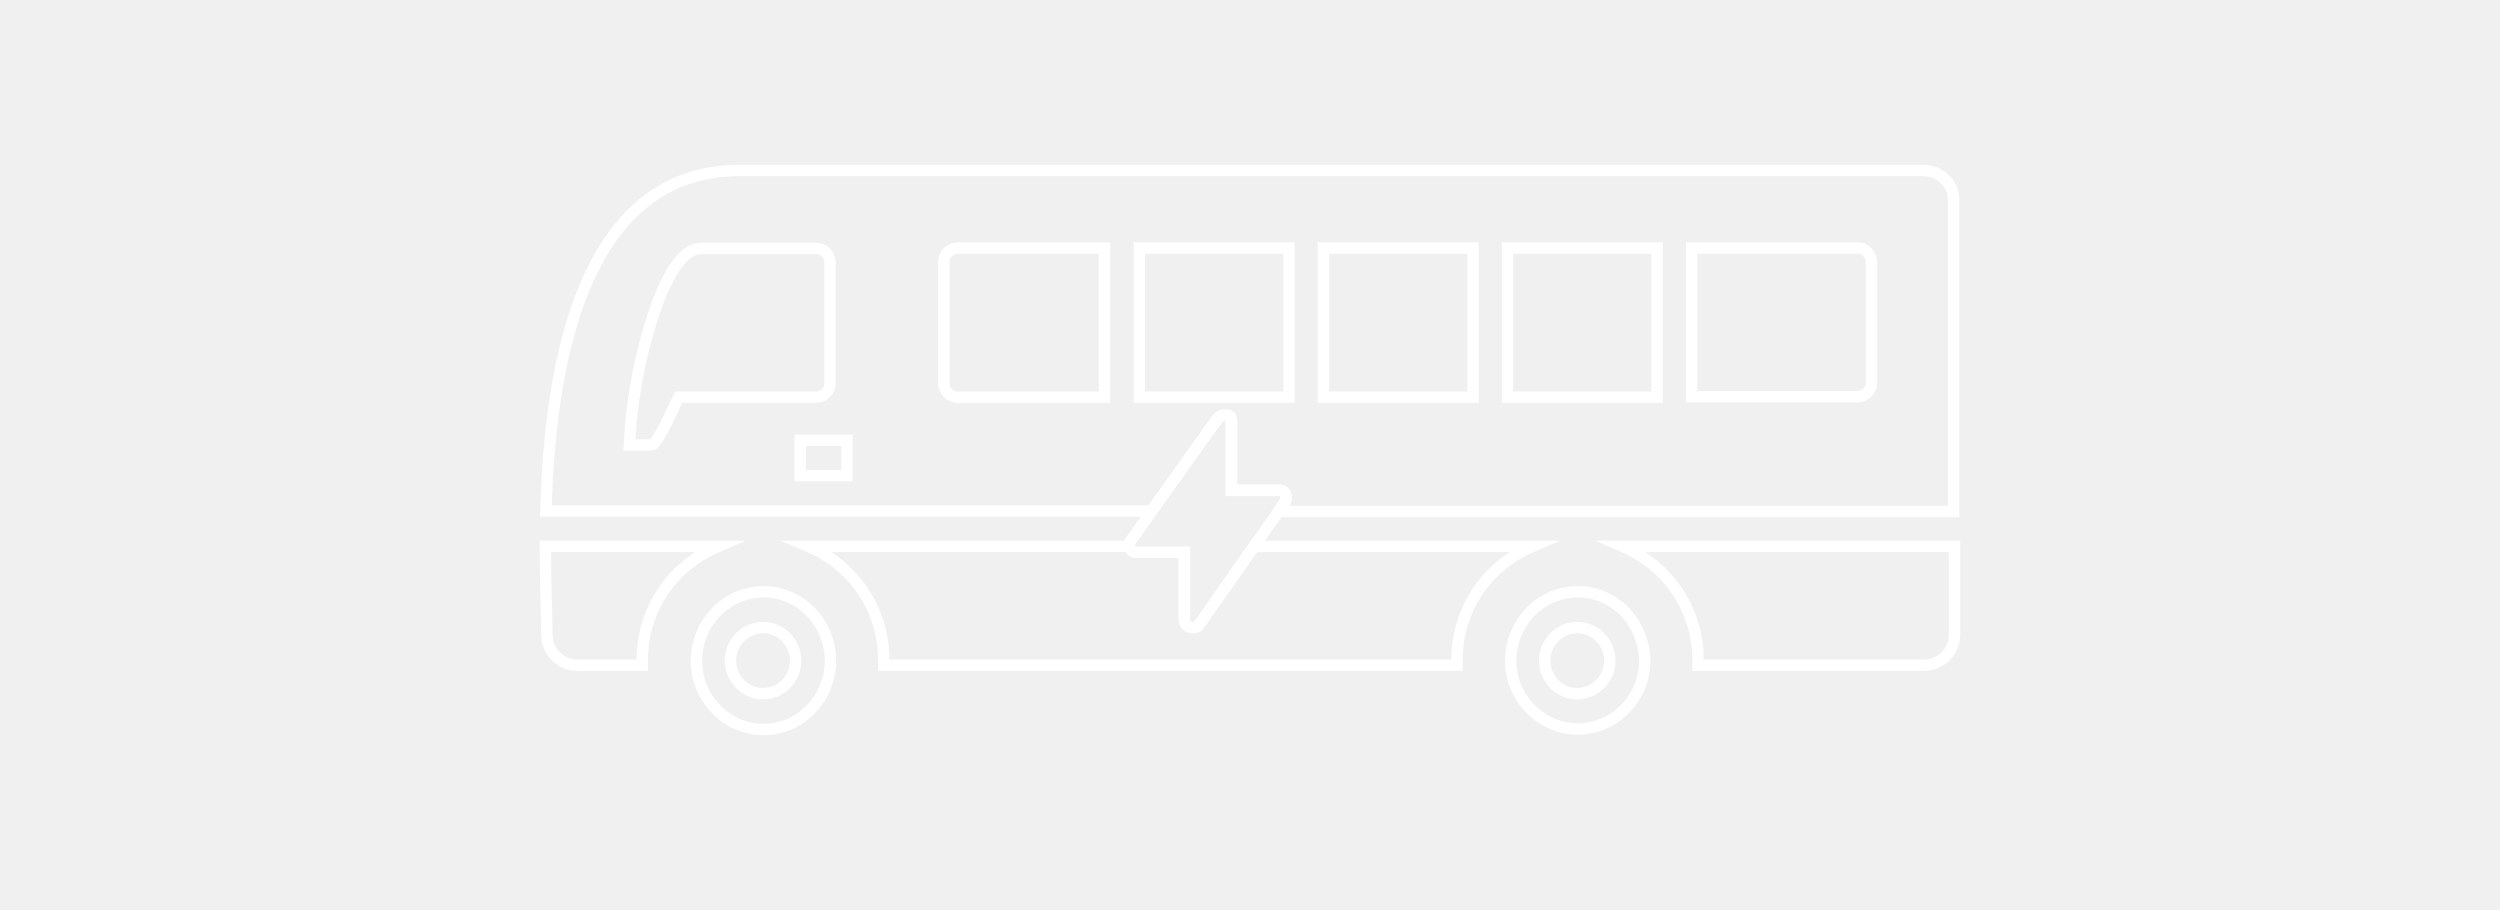
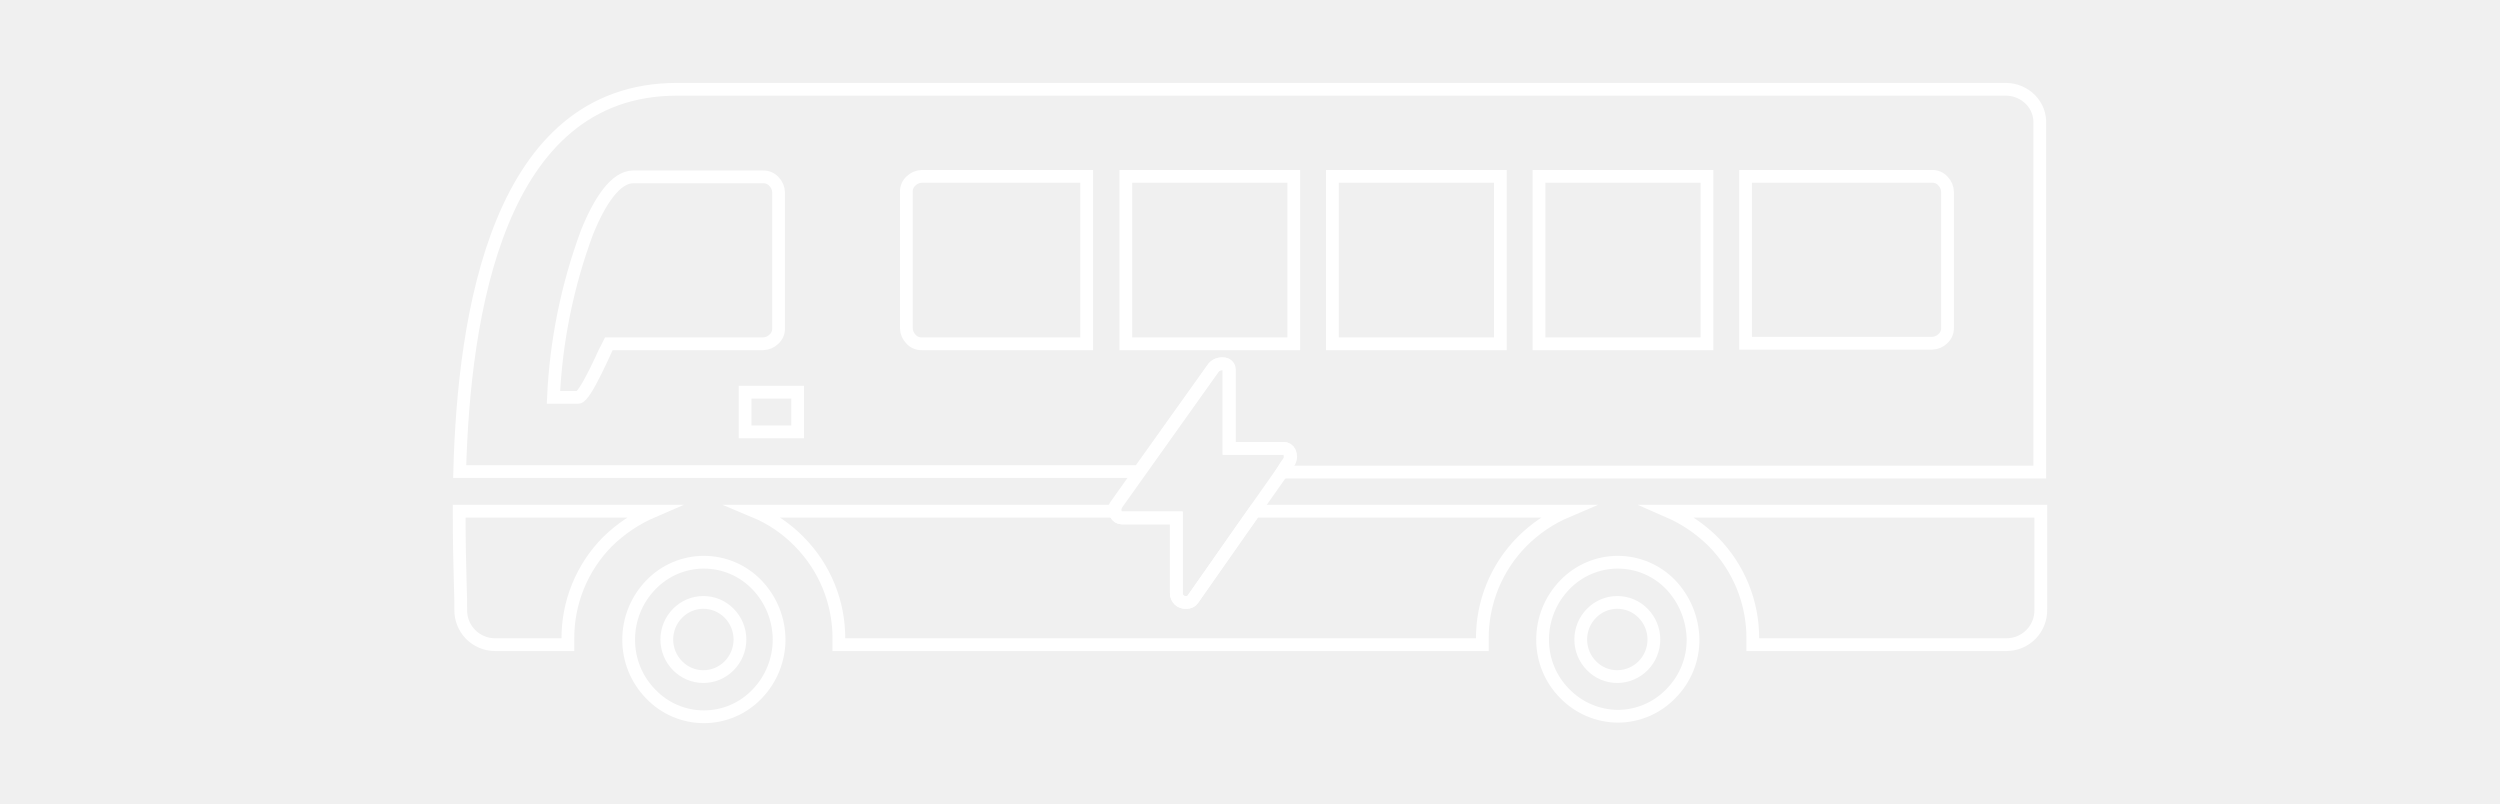
- <svg xmlns="http://www.w3.org/2000/svg" width="220" height="80" viewBox="0 0 220 80" fill="none">
-   <path d="M142.999 53.855C142.461 53.294 141.815 52.847 141.1 52.541C140.385 52.236 139.616 52.078 138.838 52.078C138.061 52.078 137.291 52.236 136.576 52.541C135.861 52.847 135.215 53.294 134.678 53.855C133.564 55.002 132.941 56.538 132.941 58.137C132.936 58.923 133.087 59.703 133.385 60.431C133.683 61.159 134.123 61.821 134.678 62.378C135.219 62.934 135.866 63.378 136.58 63.683C137.294 63.988 138.062 64.149 138.838 64.155C139.615 64.153 140.384 63.994 141.099 63.689C141.814 63.384 142.46 62.938 142.999 62.378C143.558 61.815 143.999 61.147 144.298 60.412C144.596 59.677 144.745 58.89 144.736 58.096C144.701 56.517 144.082 55.006 142.999 53.855V53.855ZM140.818 60.197C140.283 60.735 139.557 61.04 138.798 61.045C138.422 61.046 138.049 60.972 137.702 60.826C137.355 60.68 137.041 60.466 136.779 60.197C136.236 59.649 135.931 58.908 135.931 58.137C135.931 57.365 136.236 56.625 136.779 56.077C137.042 55.808 137.356 55.595 137.703 55.449C138.05 55.304 138.422 55.229 138.798 55.229C139.175 55.229 139.547 55.304 139.894 55.449C140.241 55.595 140.555 55.808 140.818 56.077C141.361 56.625 141.666 57.365 141.666 58.137C141.666 58.908 141.361 59.649 140.818 60.197V60.197Z" stroke="white" stroke-miterlimit="10" />
-   <path d="M63.188 48.079H48.001V48.16C48.001 50.503 48.042 52.28 48.082 53.613C48.123 54.623 48.123 55.431 48.123 55.794C48.115 56.15 48.178 56.504 48.309 56.835C48.439 57.166 48.634 57.468 48.882 57.724C49.13 57.979 49.426 58.183 49.753 58.323C50.08 58.464 50.432 58.537 50.788 58.541H56.523V58.096C56.513 56.682 56.783 55.279 57.317 53.969C57.85 52.659 58.638 51.467 59.633 50.462C60.661 49.456 61.867 48.648 63.188 48.079V48.079Z" stroke="white" stroke-miterlimit="10" />
-   <path d="M146.311 50.462C147.307 51.467 148.094 52.659 148.628 53.969C149.162 55.279 149.431 56.682 149.421 58.096V58.541H169.334C169.69 58.537 170.042 58.464 170.369 58.323C170.696 58.183 170.993 57.98 171.241 57.724C171.488 57.469 171.683 57.166 171.813 56.835C171.944 56.504 172.007 56.15 171.999 55.794V48.079H142.797C144.106 48.649 145.298 49.457 146.311 50.462V50.462Z" stroke="white" stroke-miterlimit="10" />
-   <path d="M71.347 53.855C70.809 53.294 70.163 52.847 69.448 52.541C68.733 52.236 67.964 52.078 67.186 52.078C66.409 52.078 65.639 52.236 64.924 52.541C64.21 52.847 63.564 53.294 63.026 53.855C61.913 55.002 61.29 56.538 61.289 58.137C61.279 59.738 61.903 61.277 63.026 62.418C63.564 62.98 64.21 63.427 64.924 63.732C65.639 64.038 66.409 64.195 67.186 64.195C67.964 64.195 68.733 64.038 69.448 63.732C70.163 63.427 70.809 62.98 71.347 62.418C72.46 61.271 73.083 59.736 73.084 58.137C73.076 56.54 72.454 55.007 71.347 53.855ZM69.166 60.197C68.902 60.465 68.588 60.679 68.241 60.824C67.894 60.97 67.522 61.045 67.146 61.045C66.77 61.045 66.398 60.97 66.051 60.824C65.704 60.679 65.39 60.465 65.126 60.197C64.583 59.649 64.278 58.908 64.278 58.137C64.278 57.365 64.583 56.625 65.126 56.077C65.39 55.808 65.704 55.595 66.051 55.449C66.398 55.304 66.77 55.229 67.146 55.229C67.522 55.229 67.894 55.304 68.241 55.449C68.588 55.595 68.902 55.808 69.166 56.077C69.709 56.625 70.014 57.365 70.014 58.137C70.014 58.908 69.709 59.649 69.166 60.197Z" stroke="white" stroke-miterlimit="10" />
-   <path d="M105.356 55.148C105.243 55.205 105.118 55.233 104.992 55.229C104.893 55.237 104.793 55.224 104.699 55.191C104.605 55.157 104.519 55.105 104.446 55.036C104.374 54.968 104.317 54.885 104.279 54.793C104.24 54.701 104.222 54.602 104.225 54.502V48.605H99.943C99.85 48.604 99.759 48.577 99.68 48.527C99.602 48.477 99.539 48.406 99.499 48.322C99.441 48.255 99.412 48.168 99.418 48.079H71.145C72.465 48.629 73.66 49.44 74.659 50.462C75.654 51.467 76.442 52.659 76.975 53.969C77.509 55.279 77.779 56.682 77.769 58.096V58.541H128.216V58.096C128.206 56.682 128.476 55.279 129.01 53.969C129.543 52.659 130.331 51.467 131.326 50.462C132.332 49.448 133.526 48.639 134.84 48.079H110.364C108.748 50.381 107.132 52.684 105.516 54.986C105.476 55.026 105.436 55.107 105.356 55.148Z" stroke="white" stroke-miterlimit="10" />
-   <path d="M171.191 15.808C170.688 15.3 170.007 15.01 169.293 15H65.086C50.989 15 48.364 32.731 48.041 44.97H101.316C103.254 42.263 105.193 39.517 107.132 36.811C107.228 36.705 107.347 36.624 107.481 36.575C107.615 36.526 107.758 36.51 107.899 36.528C107.958 36.528 108.016 36.539 108.07 36.562C108.123 36.584 108.172 36.617 108.214 36.658C108.255 36.699 108.288 36.748 108.31 36.802C108.332 36.856 108.344 36.914 108.344 36.972V43.152H112.625C112.718 43.153 112.809 43.179 112.888 43.23C112.966 43.279 113.029 43.351 113.069 43.435C113.122 43.549 113.15 43.673 113.15 43.798C113.15 43.924 113.122 44.048 113.069 44.162C112.867 44.444 112.665 44.727 112.504 45.01H171.918V17.747C171.94 17.39 171.887 17.033 171.762 16.699C171.636 16.365 171.442 16.061 171.191 15.808V15.808ZM59.714 34.953C59.592 35.155 57.896 39.153 57.331 39.153H55.392C55.594 34.735 56.48 30.375 58.017 26.229C59.027 23.724 60.279 21.866 61.652 21.866H71.831C71.99 21.862 72.148 21.892 72.295 21.955C72.441 22.018 72.572 22.111 72.679 22.23C72.903 22.456 73.033 22.759 73.043 23.078V33.741C73.047 33.9 73.017 34.059 72.954 34.205C72.891 34.352 72.797 34.483 72.679 34.589C72.452 34.813 72.149 34.943 71.831 34.953H59.714ZM74.537 41.859H70.417V38.749H74.537V41.859ZM97.196 34.953H84.271C84.112 34.957 83.953 34.927 83.807 34.864C83.66 34.801 83.529 34.708 83.423 34.589C83.199 34.363 83.069 34.06 83.059 33.741V23.038C83.055 22.878 83.085 22.72 83.148 22.573C83.211 22.427 83.304 22.296 83.423 22.189C83.649 21.965 83.953 21.835 84.271 21.826H97.196V34.953ZM113.433 34.953H100.266V21.826H113.433V34.953ZM129.629 34.953H116.462V21.826H129.629V34.953ZM145.826 34.953H132.658V21.826H145.826V34.953ZM164.688 33.701C164.693 33.86 164.662 34.018 164.6 34.165C164.537 34.311 164.443 34.442 164.325 34.549C164.098 34.773 163.795 34.903 163.477 34.912H148.855V21.826H163.477C163.636 21.822 163.794 21.852 163.941 21.914C164.087 21.977 164.218 22.071 164.325 22.189C164.549 22.416 164.679 22.719 164.688 23.038V33.701Z" stroke="white" stroke-miterlimit="10" />
-   <path d="M104.992 55.229C104.893 55.236 104.793 55.224 104.699 55.19C104.605 55.157 104.519 55.105 104.446 55.036C104.374 54.968 104.317 54.885 104.279 54.792C104.24 54.7 104.222 54.601 104.225 54.502V48.605H99.943C99.85 48.604 99.759 48.577 99.68 48.527C99.602 48.477 99.539 48.406 99.499 48.322C99.416 48.204 99.373 48.062 99.377 47.918C99.377 47.799 99.42 47.684 99.499 47.595C102.043 44 104.629 40.405 107.173 36.811C107.269 36.705 107.389 36.624 107.522 36.575C107.656 36.526 107.799 36.51 107.94 36.528C107.999 36.528 108.057 36.539 108.111 36.561C108.165 36.584 108.214 36.616 108.255 36.658C108.296 36.699 108.329 36.748 108.351 36.802C108.374 36.856 108.385 36.914 108.385 36.972V43.152H112.666C112.759 43.153 112.85 43.179 112.929 43.229C113.008 43.279 113.07 43.35 113.11 43.435C113.164 43.548 113.191 43.672 113.191 43.798C113.191 43.924 113.164 44.048 113.11 44.162C110.566 47.756 108.021 51.392 105.517 54.986C105.468 55.059 105.397 55.116 105.315 55.148C105.219 55.208 105.106 55.236 104.992 55.229Z" stroke="white" stroke-miterlimit="10" />
+ <svg xmlns="http://www.w3.org/2000/svg" width="196" height="63" viewBox="0 0 196 63" fill="none">
+   <path d="M130.997 45.855C130.46 45.294 129.814 44.847 129.099 44.541C128.384 44.236 127.615 44.078 126.837 44.078C126.06 44.078 125.29 44.236 124.575 44.541C123.86 44.847 123.214 45.294 122.677 45.855C121.563 47.002 120.94 48.538 120.94 50.137C120.935 50.923 121.086 51.703 121.384 52.431C121.682 53.159 122.121 53.821 122.677 54.378C123.218 54.934 123.865 55.378 124.579 55.683C125.293 55.988 126.061 56.149 126.837 56.155C127.614 56.153 128.383 55.994 129.098 55.689C129.813 55.384 130.459 54.938 130.997 54.378C131.557 53.815 131.998 53.147 132.297 52.412C132.595 51.677 132.744 50.89 132.735 50.096C132.7 48.517 132.081 47.006 130.997 45.855V45.855ZM128.817 52.197C128.282 52.735 127.556 53.04 126.797 53.045C126.421 53.046 126.048 52.972 125.701 52.826C125.354 52.68 125.04 52.466 124.778 52.197C124.235 51.649 123.93 50.908 123.93 50.137C123.93 49.365 124.235 48.625 124.778 48.077C125.041 47.808 125.355 47.595 125.702 47.449C126.049 47.304 126.421 47.229 126.797 47.229C127.174 47.229 127.546 47.304 127.893 47.449C128.239 47.595 128.554 47.808 128.817 48.077C129.36 48.625 129.665 49.365 129.665 50.137C129.665 50.908 129.36 51.649 128.817 52.197V52.197Z" stroke="white" stroke-miterlimit="10" />
+   <path d="M51.187 40.079H36V40.16C36 42.503 36.041 44.28 36.081 45.613C36.122 46.623 36.122 47.431 36.122 47.794C36.114 48.15 36.177 48.504 36.308 48.835C36.438 49.166 36.633 49.468 36.88 49.724C37.128 49.979 37.425 50.183 37.752 50.323C38.079 50.464 38.431 50.537 38.787 50.541H44.522V50.096C44.512 48.682 44.782 47.279 45.316 45.969C45.849 44.659 46.636 43.467 47.632 42.462C48.66 41.456 49.865 40.648 51.187 40.079V40.079Z" stroke="white" stroke-miterlimit="10" />
+   <path d="M134.31 42.462C135.305 43.467 136.093 44.659 136.627 45.969C137.16 47.279 137.43 48.682 137.42 50.096V50.541H157.333C157.689 50.537 158.041 50.464 158.368 50.323C158.695 50.183 158.991 49.98 159.239 49.724C159.487 49.469 159.682 49.166 159.812 48.835C159.943 48.504 160.006 48.15 159.998 47.794V40.079H130.796C132.105 40.649 133.296 41.457 134.31 42.462V42.462Z" stroke="white" stroke-miterlimit="10" />
+   <path d="M59.346 45.855C58.808 45.294 58.162 44.847 57.447 44.541C56.732 44.236 55.963 44.078 55.185 44.078C54.408 44.078 53.638 44.236 52.923 44.541C52.208 44.847 51.563 45.294 51.025 45.855C49.911 47.002 49.288 48.538 49.288 50.137C49.278 51.738 49.902 53.277 51.025 54.418C51.563 54.98 52.208 55.427 52.923 55.732C53.638 56.038 54.408 56.195 55.185 56.195C55.963 56.195 56.732 56.038 57.447 55.732C58.162 55.427 58.808 54.98 59.346 54.418C60.459 53.271 61.082 51.736 61.082 50.137C61.074 48.54 60.453 47.007 59.346 45.855ZM57.164 52.197C56.901 52.465 56.587 52.679 56.24 52.824C55.893 52.97 55.521 53.045 55.145 53.045C54.769 53.045 54.397 52.97 54.05 52.824C53.703 52.679 53.389 52.465 53.125 52.197C52.582 51.649 52.277 50.908 52.277 50.137C52.277 49.365 52.582 48.625 53.125 48.077C53.389 47.808 53.703 47.595 54.05 47.449C54.396 47.304 54.769 47.229 55.145 47.229C55.521 47.229 55.893 47.304 56.24 47.449C56.587 47.595 56.901 47.808 57.164 48.077C57.708 48.625 58.013 49.365 58.013 50.137C58.013 50.908 57.708 51.649 57.164 52.197Z" stroke="white" stroke-miterlimit="10" />
+   <path d="M93.354 47.148C93.242 47.205 93.117 47.233 92.991 47.229C92.891 47.237 92.791 47.224 92.698 47.191C92.603 47.157 92.517 47.105 92.445 47.036C92.373 46.968 92.316 46.885 92.277 46.793C92.239 46.701 92.221 46.602 92.224 46.502V40.605H87.942C87.849 40.604 87.757 40.577 87.679 40.527C87.6 40.477 87.537 40.406 87.497 40.322C87.44 40.255 87.411 40.168 87.416 40.079H59.144C60.463 40.629 61.659 41.44 62.657 42.462C63.653 43.467 64.44 44.659 64.974 45.969C65.508 47.279 65.777 48.682 65.768 50.096V50.541H116.215V50.096C116.205 48.682 116.475 47.279 117.008 45.969C117.542 44.659 118.33 43.467 119.325 42.462C120.331 41.448 121.524 40.639 122.839 40.079H98.362C96.747 42.381 95.131 44.684 93.515 46.986C93.475 47.026 93.435 47.107 93.354 47.148Z" stroke="white" stroke-miterlimit="10" />
+   <path d="M159.19 7.808C158.687 7.3 158.006 7.01 157.291 7H53.084C38.988 7 36.363 24.731 36.04 36.97H89.314C91.253 34.263 93.192 31.517 95.131 28.811C95.227 28.705 95.346 28.625 95.48 28.575C95.613 28.526 95.757 28.51 95.898 28.528C95.957 28.528 96.014 28.539 96.068 28.561C96.122 28.584 96.171 28.616 96.213 28.658C96.254 28.699 96.287 28.748 96.309 28.802C96.331 28.856 96.343 28.914 96.342 28.972V35.152H100.624C100.717 35.153 100.808 35.179 100.887 35.23C100.965 35.279 101.028 35.351 101.068 35.435C101.121 35.549 101.149 35.673 101.149 35.798C101.149 35.924 101.121 36.048 101.068 36.162C100.866 36.444 100.664 36.727 100.503 37.01H159.916V9.746C159.939 9.39 159.886 9.033 159.761 8.699C159.635 8.365 159.441 8.061 159.19 7.808V7.808ZM47.713 26.953C47.591 27.155 45.895 31.153 45.33 31.153H43.391C43.593 26.735 44.479 22.375 46.016 18.229C47.026 15.724 48.278 13.866 49.651 13.866H59.83C59.989 13.862 60.147 13.892 60.294 13.955C60.44 14.018 60.571 14.111 60.678 14.23C60.902 14.456 61.032 14.759 61.041 15.078V25.741C61.046 25.9 61.016 26.059 60.953 26.205C60.89 26.352 60.796 26.483 60.678 26.589C60.451 26.813 60.148 26.943 59.83 26.953H47.713ZM62.536 33.859H58.416V30.749H62.536V33.859ZM85.195 26.953H72.27C72.111 26.957 71.952 26.927 71.806 26.864C71.659 26.802 71.528 26.708 71.422 26.589C71.198 26.363 71.068 26.06 71.058 25.741V15.038C71.054 14.878 71.084 14.72 71.147 14.573C71.209 14.427 71.303 14.296 71.422 14.19C71.648 13.965 71.951 13.835 72.27 13.826H85.195V26.953ZM101.432 26.953H88.264V13.826H101.432V26.953ZM117.628 26.953H104.461V13.826H117.628V26.953ZM133.825 26.953H120.657V13.826H133.825V26.953ZM152.687 25.701C152.691 25.86 152.661 26.018 152.598 26.165C152.536 26.311 152.442 26.442 152.323 26.549C152.097 26.773 151.794 26.903 151.475 26.912H136.854V13.826H151.475C151.635 13.822 151.793 13.852 151.939 13.914C152.086 13.977 152.217 14.071 152.323 14.19C152.548 14.416 152.677 14.719 152.687 15.038V25.701Z" stroke="white" stroke-miterlimit="10" />
+   <path d="M92.991 47.229C92.891 47.236 92.791 47.224 92.698 47.19C92.603 47.157 92.517 47.105 92.445 47.036C92.373 46.968 92.316 46.885 92.277 46.792C92.239 46.7 92.221 46.601 92.223 46.502V40.605H87.942C87.849 40.604 87.758 40.577 87.679 40.527C87.601 40.477 87.538 40.406 87.498 40.322C87.415 40.204 87.372 40.062 87.376 39.918C87.376 39.799 87.419 39.684 87.498 39.595C90.042 36 92.627 32.405 95.172 28.811C95.268 28.705 95.387 28.624 95.521 28.575C95.654 28.526 95.798 28.51 95.939 28.528C95.998 28.528 96.055 28.539 96.109 28.561C96.163 28.584 96.213 28.616 96.254 28.658C96.295 28.699 96.328 28.748 96.35 28.802C96.372 28.856 96.384 28.914 96.383 28.972V35.152H100.665C100.758 35.153 100.849 35.179 100.928 35.229C101.006 35.279 101.069 35.35 101.109 35.435C101.162 35.548 101.19 35.672 101.19 35.798C101.19 35.924 101.162 36.048 101.109 36.162C98.565 39.756 96.02 43.392 93.516 46.986C93.466 47.059 93.396 47.116 93.314 47.148C93.217 47.208 93.104 47.236 92.991 47.229Z" stroke="white" stroke-miterlimit="10" />
</svg>
